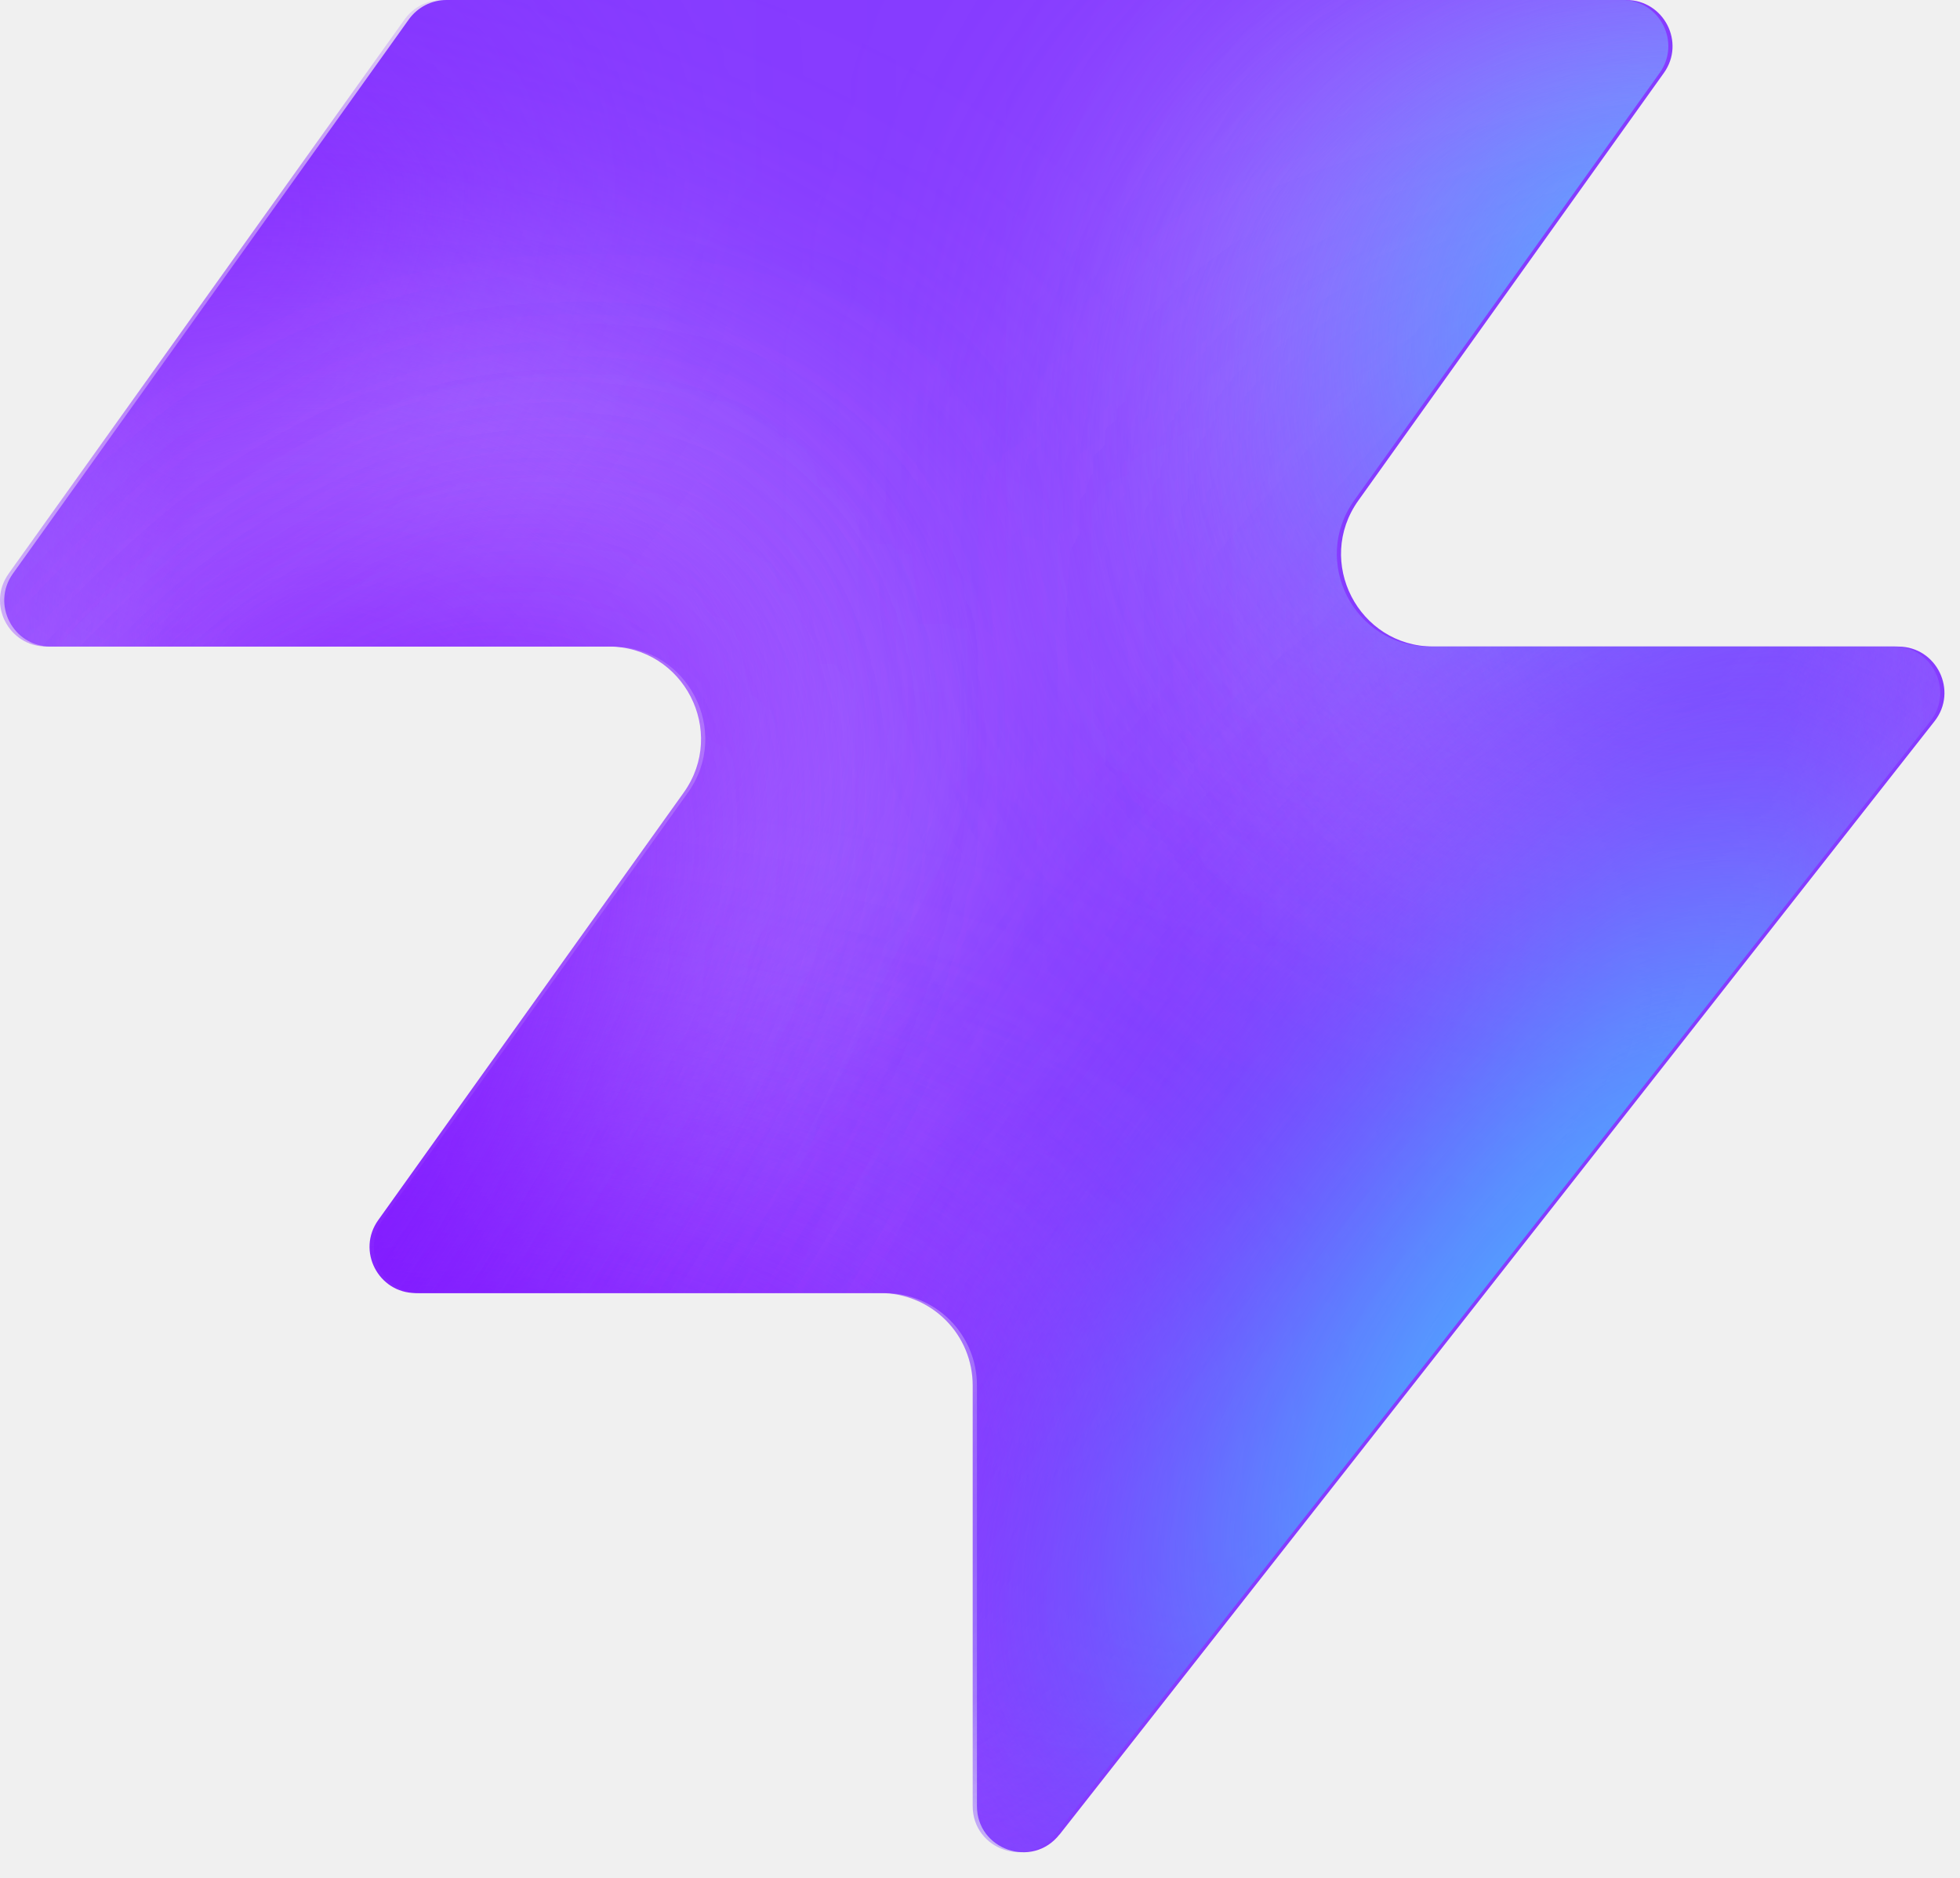
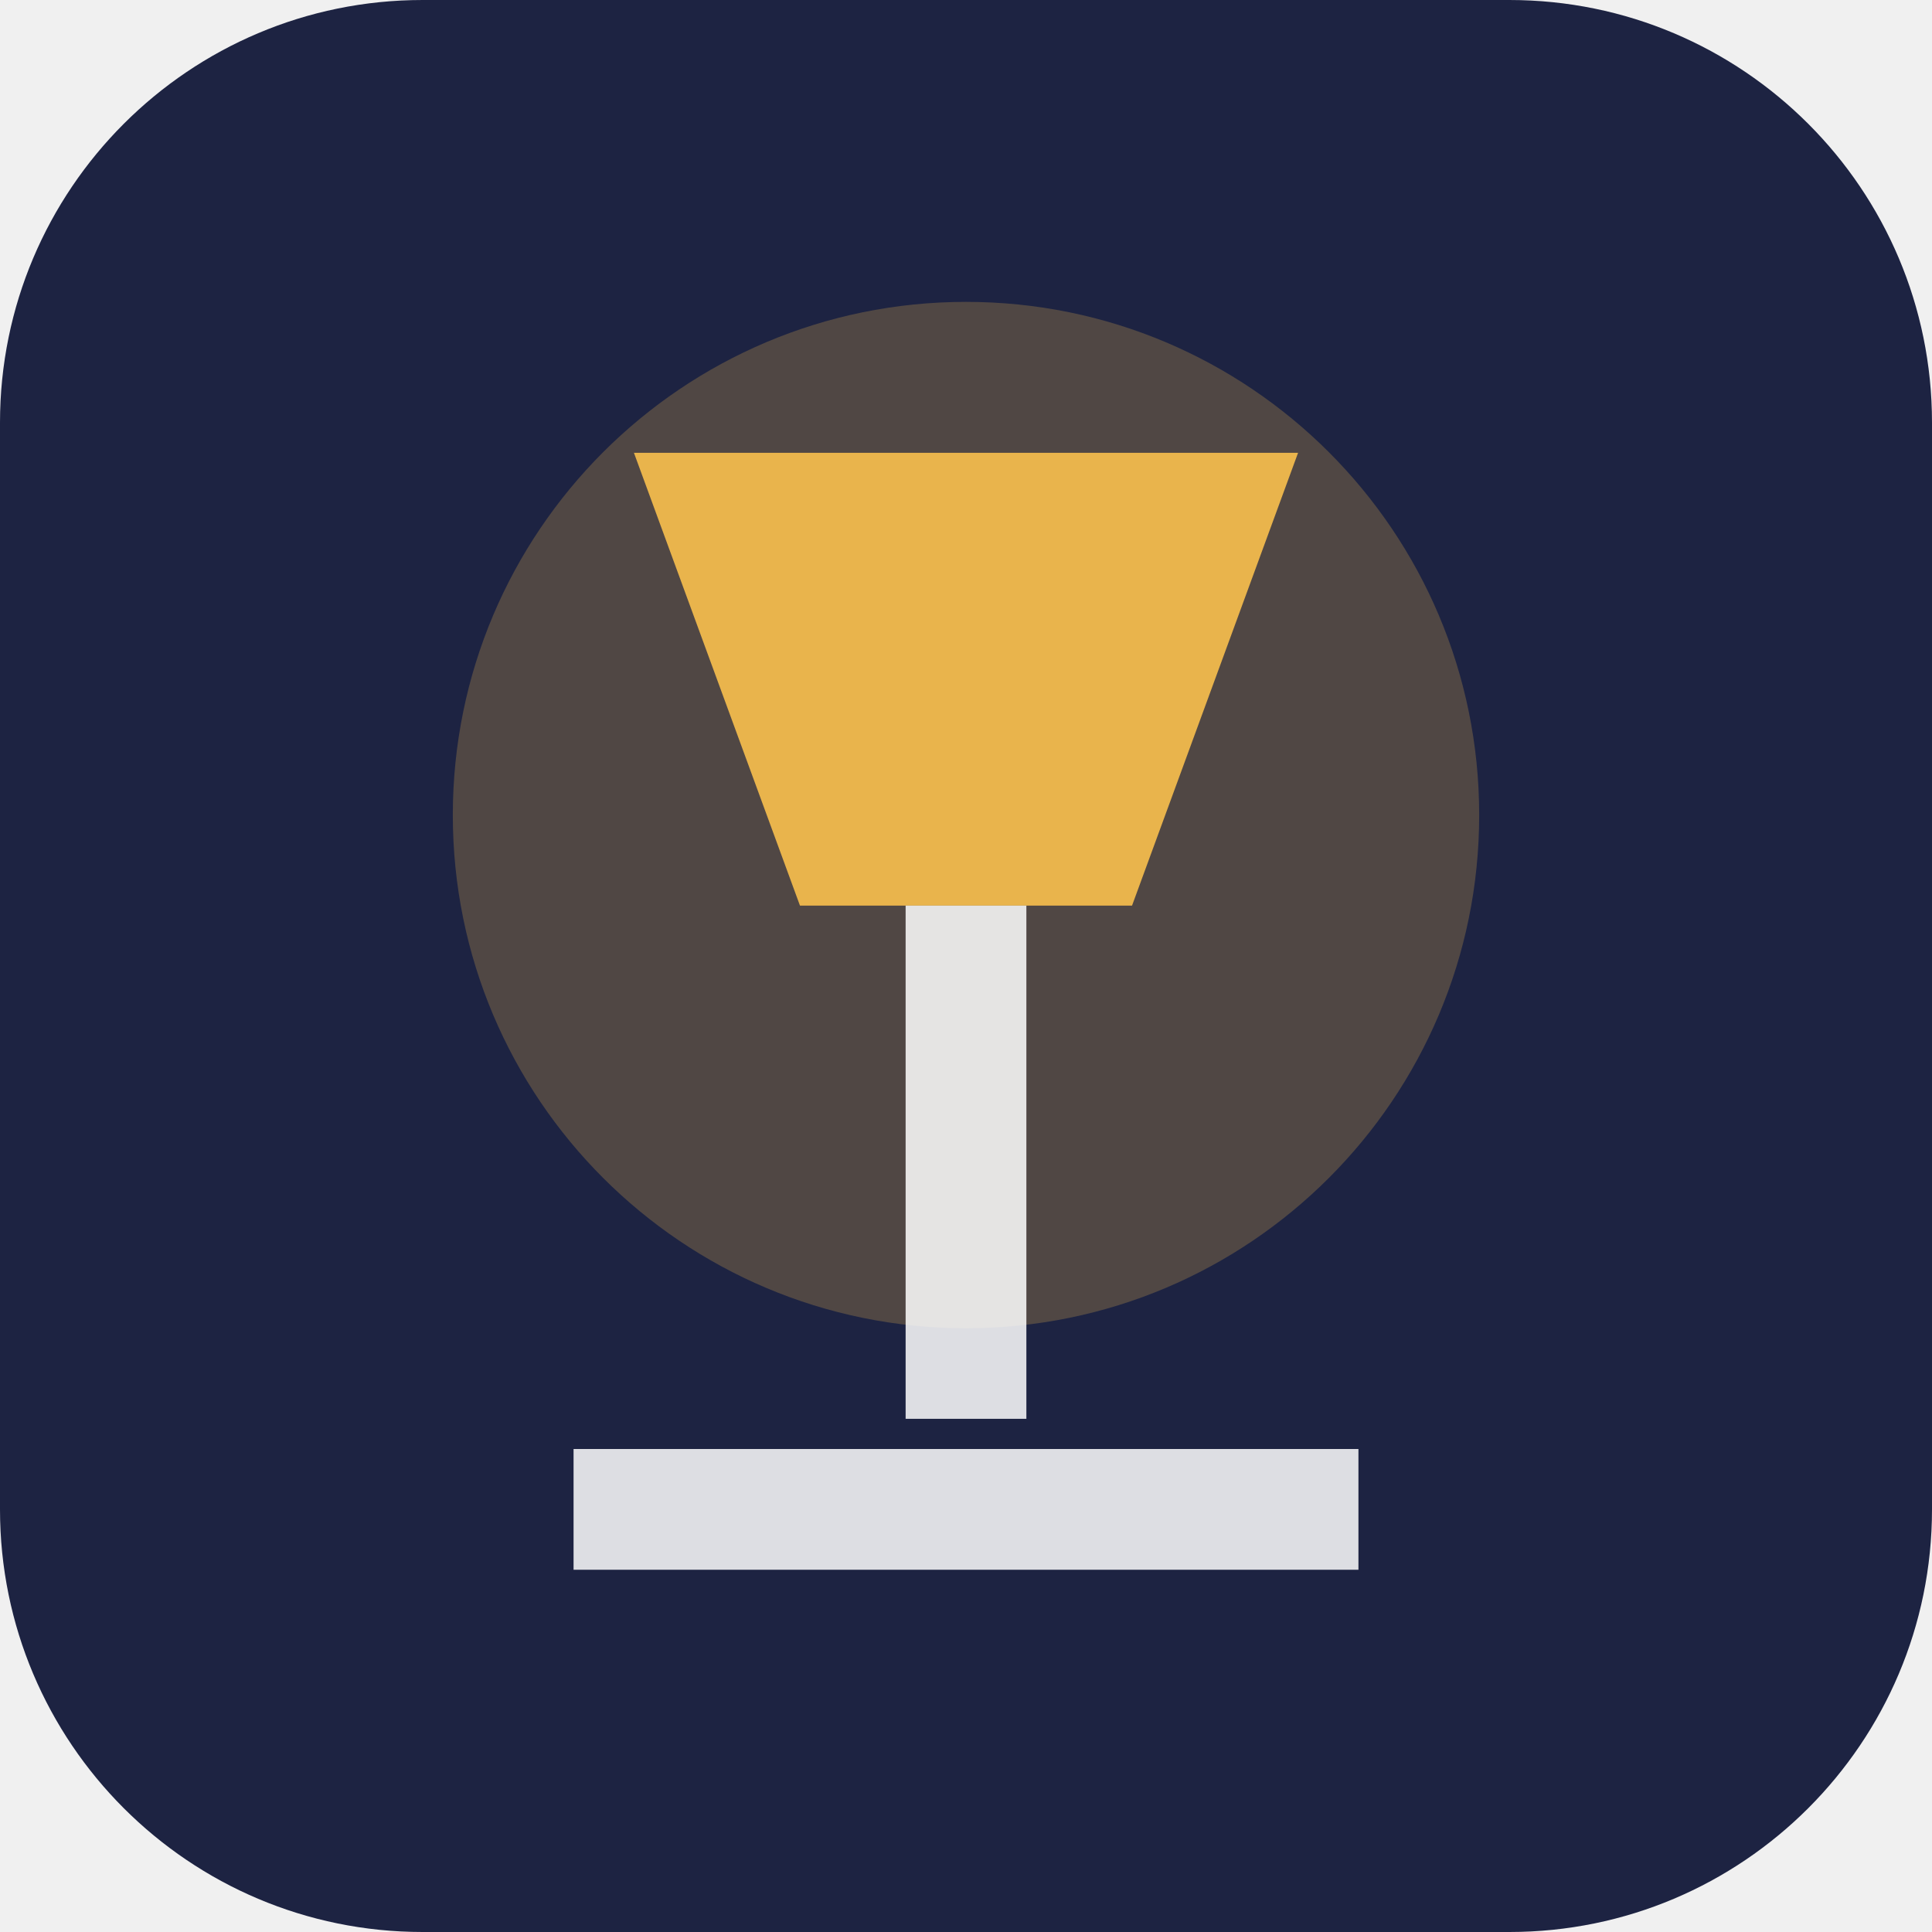
- <svg xmlns="http://www.w3.org/2000/svg" width="48" height="46" fill="none" viewBox="0 0 48 46">
-   <path fill="#863bff" d="M25.946 44.938c-.664.845-2.021.375-2.021-.698V33.937a2.26 2.26 0 0 0-2.262-2.262H10.287c-.92 0-1.456-1.04-.92-1.788l7.48-10.471c1.07-1.497 0-3.578-1.842-3.578H1.237c-.92 0-1.456-1.04-.92-1.788L10.013.474c.214-.297.556-.474.92-.474h28.894c.92 0 1.456 1.04.92 1.788l-7.48 10.471c-1.07 1.498 0 3.579 1.842 3.579h11.377c.943 0 1.473 1.088.89 1.83L25.947 44.94z" style="fill:#863bff;fill:color(display-p3 .525 .23 1);fill-opacity:1" />
-   <mask id="a" width="48" height="46" x="0" y="0" maskUnits="userSpaceOnUse" style="mask-type:alpha">
-     <path fill="#000" d="M25.842 44.938c-.664.844-2.021.375-2.021-.698V33.937a2.26 2.26 0 0 0-2.262-2.262H10.183c-.92 0-1.456-1.04-.92-1.788l7.48-10.471c1.07-1.498 0-3.579-1.842-3.579H1.133c-.92 0-1.456-1.04-.92-1.787L9.91.473c.214-.297.556-.474.92-.474h28.894c.92 0 1.456 1.04.92 1.788l-7.48 10.471c-1.07 1.498 0 3.578 1.842 3.578h11.377c.943 0 1.473 1.088.89 1.832L25.843 44.94z" style="fill:#000;fill-opacity:1" />
-   </mask>
-   <g mask="url(#a)">
-     <g filter="url(#b)">
-       <ellipse cx="5.508" cy="14.704" fill="#ede6ff" rx="5.508" ry="14.704" style="fill:#ede6ff;fill:color(display-p3 .927 .903 1);fill-opacity:1" transform="matrix(.00324 1 1 -.00324 -4.47 31.516)" />
-     </g>
-     <g filter="url(#c)">
-       <ellipse cx="10.399" cy="29.851" fill="#ede6ff" rx="10.399" ry="29.851" style="fill:#ede6ff;fill:color(display-p3 .927 .903 1);fill-opacity:1" transform="matrix(.00324 1 1 -.00324 -39.328 7.883)" />
-     </g>
-     <g filter="url(#d)">
-       <ellipse cx="5.508" cy="30.487" fill="#7e14ff" rx="5.508" ry="30.487" style="fill:#7e14ff;fill:color(display-p3 .492 .077 1);fill-opacity:1" transform="rotate(89.814 -25.913 -14.639)scale(1 -1)" />
-     </g>
-     <g filter="url(#e)">
-       <ellipse cx="5.508" cy="30.599" fill="#7e14ff" rx="5.508" ry="30.599" style="fill:#7e14ff;fill:color(display-p3 .492 .077 1);fill-opacity:1" transform="rotate(89.814 -32.644 -3.334)scale(1 -1)" />
-     </g>
-     <g filter="url(#f)">
-       <ellipse cx="5.508" cy="30.599" fill="#7e14ff" rx="5.508" ry="30.599" style="fill:#7e14ff;fill:color(display-p3 .492 .077 1);fill-opacity:1" transform="matrix(.00324 1 1 -.00324 -34.34 30.47)" />
-     </g>
-     <g filter="url(#g)">
-       <ellipse cx="14.072" cy="22.078" fill="#ede6ff" rx="14.072" ry="22.078" style="fill:#ede6ff;fill:color(display-p3 .927 .903 1);fill-opacity:1" transform="rotate(93.35 24.506 48.493)scale(-1 1)" />
-     </g>
-     <g filter="url(#h)">
-       <ellipse cx="3.47" cy="21.501" fill="#7e14ff" rx="3.47" ry="21.501" style="fill:#7e14ff;fill:color(display-p3 .492 .077 1);fill-opacity:1" transform="rotate(89.009 28.708 47.59)scale(-1 1)" />
-     </g>
-     <g filter="url(#i)">
-       <ellipse cx="3.47" cy="21.501" fill="#7e14ff" rx="3.47" ry="21.501" style="fill:#7e14ff;fill:color(display-p3 .492 .077 1);fill-opacity:1" transform="rotate(89.009 28.708 47.59)scale(-1 1)" />
-     </g>
-     <g filter="url(#j)">
-       <ellipse cx=".387" cy="8.972" fill="#7e14ff" rx="4.407" ry="29.108" style="fill:#7e14ff;fill:color(display-p3 .492 .077 1);fill-opacity:1" transform="rotate(39.51 .387 8.972)" />
-     </g>
-     <g filter="url(#k)">
-       <ellipse cx="47.523" cy="-6.092" fill="#7e14ff" rx="4.407" ry="29.108" style="fill:#7e14ff;fill:color(display-p3 .492 .077 1);fill-opacity:1" transform="rotate(37.892 47.523 -6.092)" />
-     </g>
-     <g filter="url(#l)">
-       <ellipse cx="41.412" cy="6.333" fill="#47bfff" rx="5.971" ry="9.665" style="fill:#47bfff;fill:color(display-p3 .28 .748 1);fill-opacity:1" transform="rotate(37.892 41.412 6.333)" />
-     </g>
-     <g filter="url(#m)">
-       <ellipse cx="-1.879" cy="38.332" fill="#7e14ff" rx="4.407" ry="29.108" style="fill:#7e14ff;fill:color(display-p3 .492 .077 1);fill-opacity:1" transform="rotate(37.892 -1.88 38.332)" />
-     </g>
-     <g filter="url(#n)">
-       <ellipse cx="-1.879" cy="38.332" fill="#7e14ff" rx="4.407" ry="29.108" style="fill:#7e14ff;fill:color(display-p3 .492 .077 1);fill-opacity:1" transform="rotate(37.892 -1.88 38.332)" />
-     </g>
-     <g filter="url(#o)">
-       <ellipse cx="35.651" cy="29.907" fill="#7e14ff" rx="4.407" ry="29.108" style="fill:#7e14ff;fill:color(display-p3 .492 .077 1);fill-opacity:1" transform="rotate(37.892 35.651 29.907)" />
-     </g>
-     <g filter="url(#p)">
-       <ellipse cx="38.418" cy="32.4" fill="#47bfff" rx="5.971" ry="15.297" style="fill:#47bfff;fill:color(display-p3 .28 .748 1);fill-opacity:1" transform="rotate(37.892 38.418 32.4)" />
-     </g>
-   </g>
-   <defs>
-     <filter id="b" width="60.045" height="41.654" x="-19.77" y="16.149" color-interpolation-filters="sRGB" filterUnits="userSpaceOnUse">
-       <feFlood flood-opacity="0" result="BackgroundImageFix" />
-       <feBlend in="SourceGraphic" in2="BackgroundImageFix" result="shape" />
-       <feGaussianBlur result="effect1_foregroundBlur_2002_17158" stdDeviation="7.659" />
-     </filter>
-     <filter id="c" width="90.34" height="51.437" x="-54.613" y="-7.533" color-interpolation-filters="sRGB" filterUnits="userSpaceOnUse">
-       <feFlood flood-opacity="0" result="BackgroundImageFix" />
-       <feBlend in="SourceGraphic" in2="BackgroundImageFix" result="shape" />
-       <feGaussianBlur result="effect1_foregroundBlur_2002_17158" stdDeviation="7.659" />
-     </filter>
-     <filter id="d" width="79.355" height="29.4" x="-49.64" y="2.03" color-interpolation-filters="sRGB" filterUnits="userSpaceOnUse">
-       <feFlood flood-opacity="0" result="BackgroundImageFix" />
-       <feBlend in="SourceGraphic" in2="BackgroundImageFix" result="shape" />
-       <feGaussianBlur result="effect1_foregroundBlur_2002_17158" stdDeviation="4.596" />
-     </filter>
-     <filter id="e" width="79.579" height="29.4" x="-45.045" y="20.029" color-interpolation-filters="sRGB" filterUnits="userSpaceOnUse">
-       <feFlood flood-opacity="0" result="BackgroundImageFix" />
-       <feBlend in="SourceGraphic" in2="BackgroundImageFix" result="shape" />
-       <feGaussianBlur result="effect1_foregroundBlur_2002_17158" stdDeviation="4.596" />
-     </filter>
-     <filter id="f" width="79.579" height="29.4" x="-43.513" y="21.178" color-interpolation-filters="sRGB" filterUnits="userSpaceOnUse">
-       <feFlood flood-opacity="0" result="BackgroundImageFix" />
-       <feBlend in="SourceGraphic" in2="BackgroundImageFix" result="shape" />
-       <feGaussianBlur result="effect1_foregroundBlur_2002_17158" stdDeviation="4.596" />
-     </filter>
-     <filter id="g" width="74.749" height="58.852" x="15.756" y="-17.901" color-interpolation-filters="sRGB" filterUnits="userSpaceOnUse">
-       <feFlood flood-opacity="0" result="BackgroundImageFix" />
-       <feBlend in="SourceGraphic" in2="BackgroundImageFix" result="shape" />
-       <feGaussianBlur result="effect1_foregroundBlur_2002_17158" stdDeviation="7.659" />
-     </filter>
-     <filter id="h" width="61.377" height="25.362" x="23.548" y="2.284" color-interpolation-filters="sRGB" filterUnits="userSpaceOnUse">
-       <feFlood flood-opacity="0" result="BackgroundImageFix" />
-       <feBlend in="SourceGraphic" in2="BackgroundImageFix" result="shape" />
-       <feGaussianBlur result="effect1_foregroundBlur_2002_17158" stdDeviation="4.596" />
-     </filter>
-     <filter id="i" width="61.377" height="25.362" x="23.548" y="2.284" color-interpolation-filters="sRGB" filterUnits="userSpaceOnUse">
-       <feFlood flood-opacity="0" result="BackgroundImageFix" />
-       <feBlend in="SourceGraphic" in2="BackgroundImageFix" result="shape" />
-       <feGaussianBlur result="effect1_foregroundBlur_2002_17158" stdDeviation="4.596" />
-     </filter>
-     <filter id="j" width="56.045" height="63.649" x="-27.636" y="-22.853" color-interpolation-filters="sRGB" filterUnits="userSpaceOnUse">
-       <feFlood flood-opacity="0" result="BackgroundImageFix" />
-       <feBlend in="SourceGraphic" in2="BackgroundImageFix" result="shape" />
-       <feGaussianBlur result="effect1_foregroundBlur_2002_17158" stdDeviation="4.596" />
-     </filter>
-     <filter id="k" width="54.814" height="64.646" x="20.116" y="-38.415" color-interpolation-filters="sRGB" filterUnits="userSpaceOnUse">
-       <feFlood flood-opacity="0" result="BackgroundImageFix" />
-       <feBlend in="SourceGraphic" in2="BackgroundImageFix" result="shape" />
-       <feGaussianBlur result="effect1_foregroundBlur_2002_17158" stdDeviation="4.596" />
-     </filter>
-     <filter id="l" width="33.541" height="35.313" x="24.641" y="-11.323" color-interpolation-filters="sRGB" filterUnits="userSpaceOnUse">
-       <feFlood flood-opacity="0" result="BackgroundImageFix" />
-       <feBlend in="SourceGraphic" in2="BackgroundImageFix" result="shape" />
-       <feGaussianBlur result="effect1_foregroundBlur_2002_17158" stdDeviation="4.596" />
-     </filter>
-     <filter id="m" width="54.814" height="64.646" x="-29.286" y="6.009" color-interpolation-filters="sRGB" filterUnits="userSpaceOnUse">
-       <feFlood flood-opacity="0" result="BackgroundImageFix" />
-       <feBlend in="SourceGraphic" in2="BackgroundImageFix" result="shape" />
-       <feGaussianBlur result="effect1_foregroundBlur_2002_17158" stdDeviation="4.596" />
-     </filter>
-     <filter id="n" width="54.814" height="64.646" x="-29.286" y="6.009" color-interpolation-filters="sRGB" filterUnits="userSpaceOnUse">
-       <feFlood flood-opacity="0" result="BackgroundImageFix" />
-       <feBlend in="SourceGraphic" in2="BackgroundImageFix" result="shape" />
-       <feGaussianBlur result="effect1_foregroundBlur_2002_17158" stdDeviation="4.596" />
-     </filter>
-     <filter id="o" width="54.814" height="64.646" x="8.244" y="-2.416" color-interpolation-filters="sRGB" filterUnits="userSpaceOnUse">
-       <feFlood flood-opacity="0" result="BackgroundImageFix" />
-       <feBlend in="SourceGraphic" in2="BackgroundImageFix" result="shape" />
-       <feGaussianBlur result="effect1_foregroundBlur_2002_17158" stdDeviation="4.596" />
-     </filter>
-     <filter id="p" width="39.409" height="43.623" x="18.713" y="10.588" color-interpolation-filters="sRGB" filterUnits="userSpaceOnUse">
-       <feFlood flood-opacity="0" result="BackgroundImageFix" />
-       <feBlend in="SourceGraphic" in2="BackgroundImageFix" result="shape" />
-       <feGaussianBlur result="effect1_foregroundBlur_2002_17158" stdDeviation="4.596" />
-     </filter>
-   </defs>
+ <svg xmlns="http://www.w3.org/2000/svg" viewBox="0 0 64 64">
+   <rect width="64" height="64" rx="14" fill="#1d2342" />
+   <circle cx="32" cy="27" r="17" fill="#e9b44c" fill-opacity=".25" />
+   <path d="M21 15h22l-5.5 15h-11z" fill="#e9b44c" />
+   <path d="M30 30h4v17h-4z" fill="#fff" fill-opacity=".85" />
+   <path d="M19 48h26v4H19z" fill="#fff" fill-opacity=".85" />
</svg>
